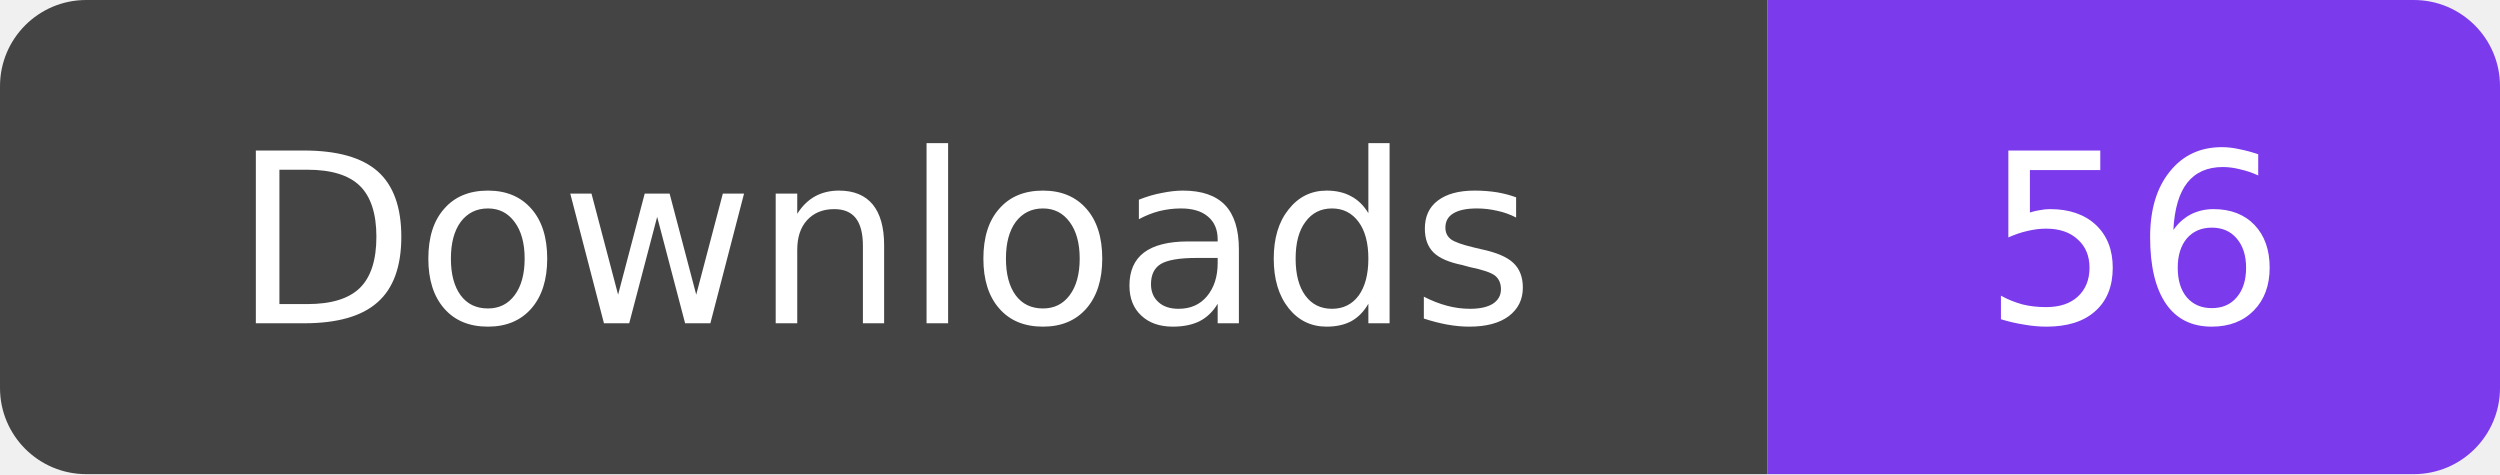
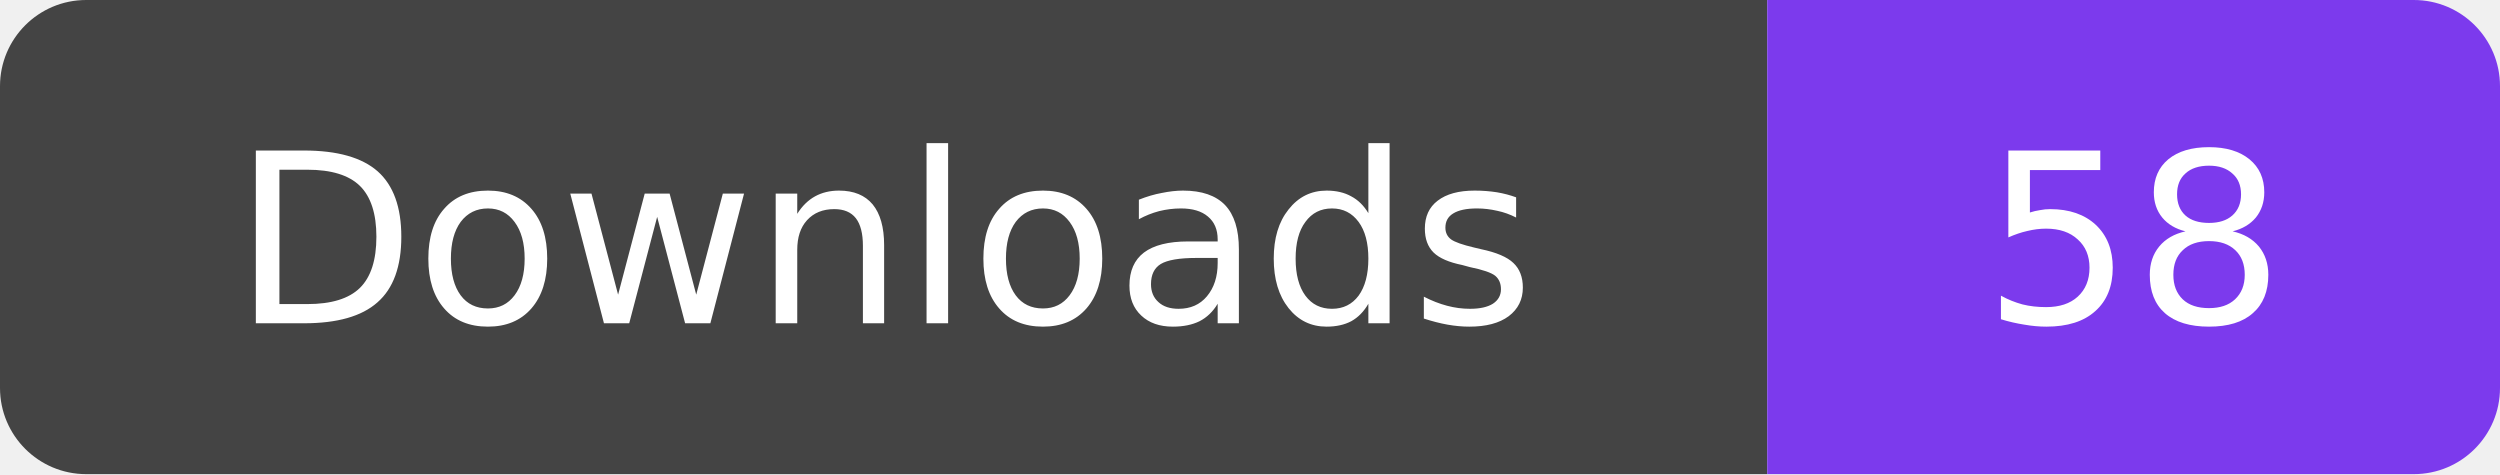
- <svg xmlns="http://www.w3.org/2000/svg" width="116" height="22" role="img" aria-label="Downloads: 56">
+ <svg xmlns="http://www.w3.org/2000/svg" width="116" height="22" role="img" aria-label="Downloads: 58">
  <clipPath id="corners">
    <rect width="116" height="22" rx="4" />
  </clipPath>
  <g clip-path="url(#corners)">
    <rect width="82" height="22" fill="#444" />
    <rect x="82" width="34" height="22" fill="#7c3aed" />
  </g>
  <g fill="#fff" text-anchor="middle" font-family="Verdana,DejaVu Sans,sans-serif" font-size="11">
    <text x="41" y="15">Downloads</text>
-     <text x="99" y="15">56</text>
+     <text x="99" y="15">58</text>
  </g>
</svg>
